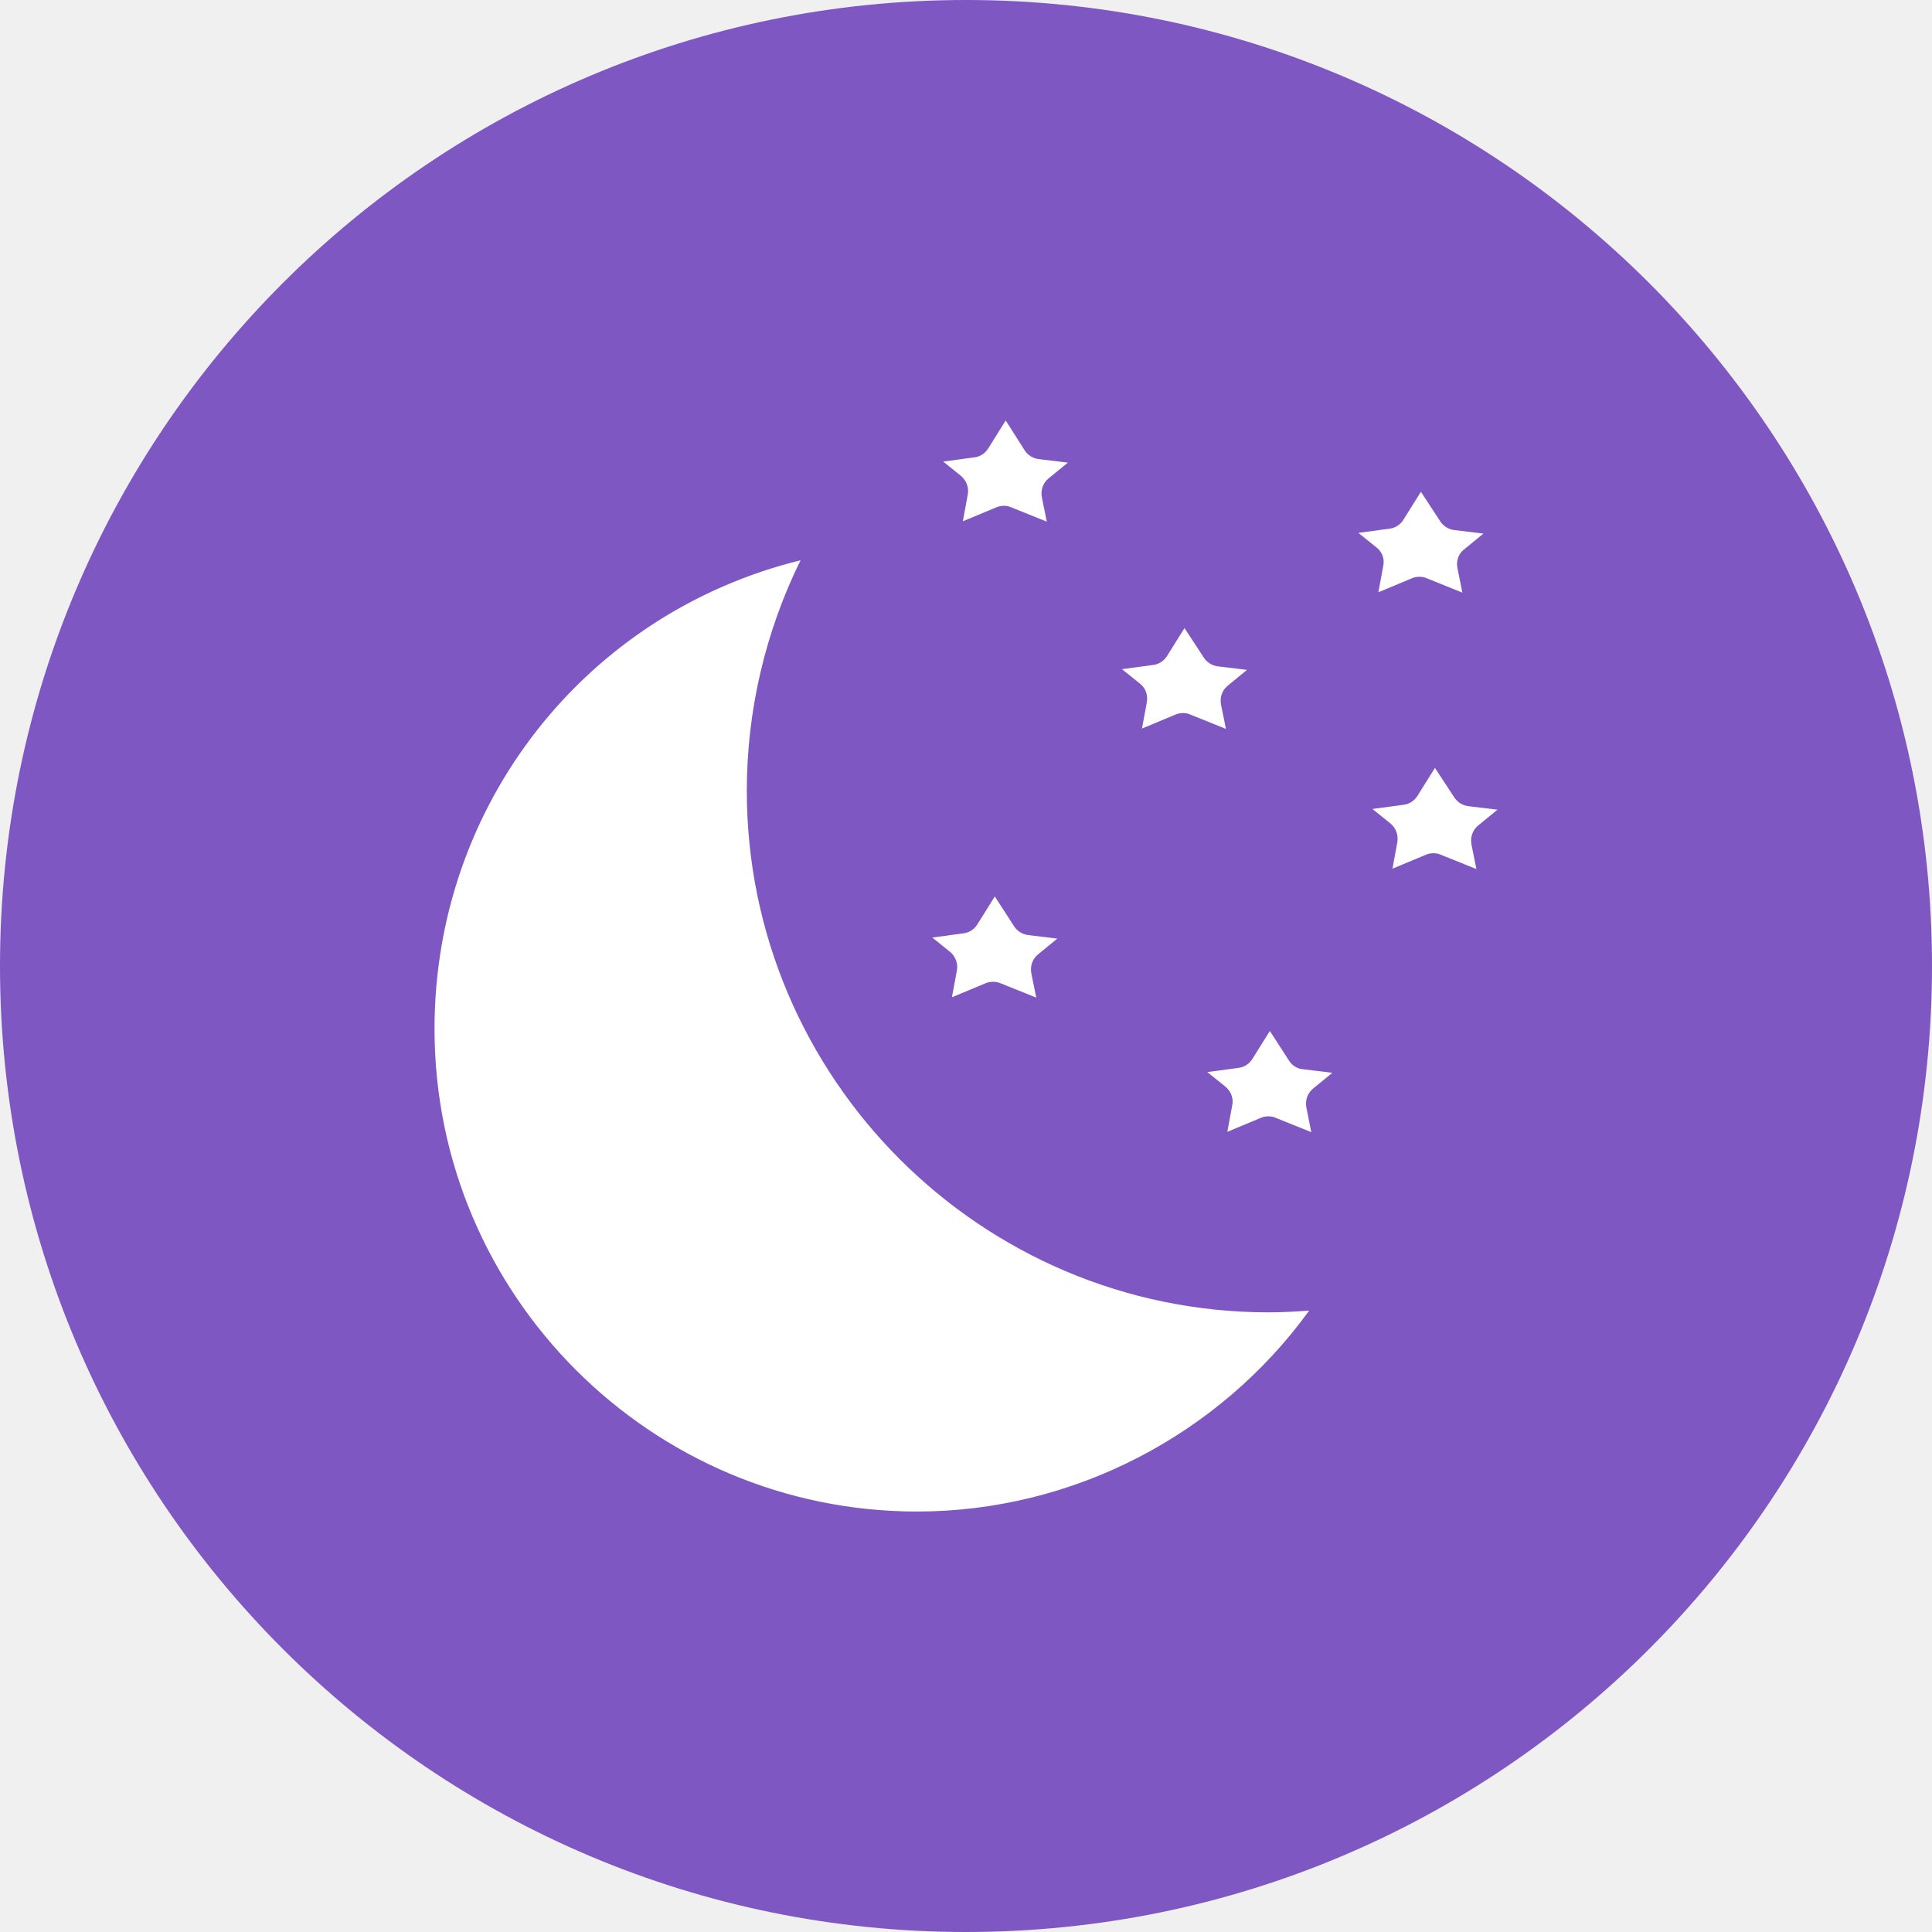
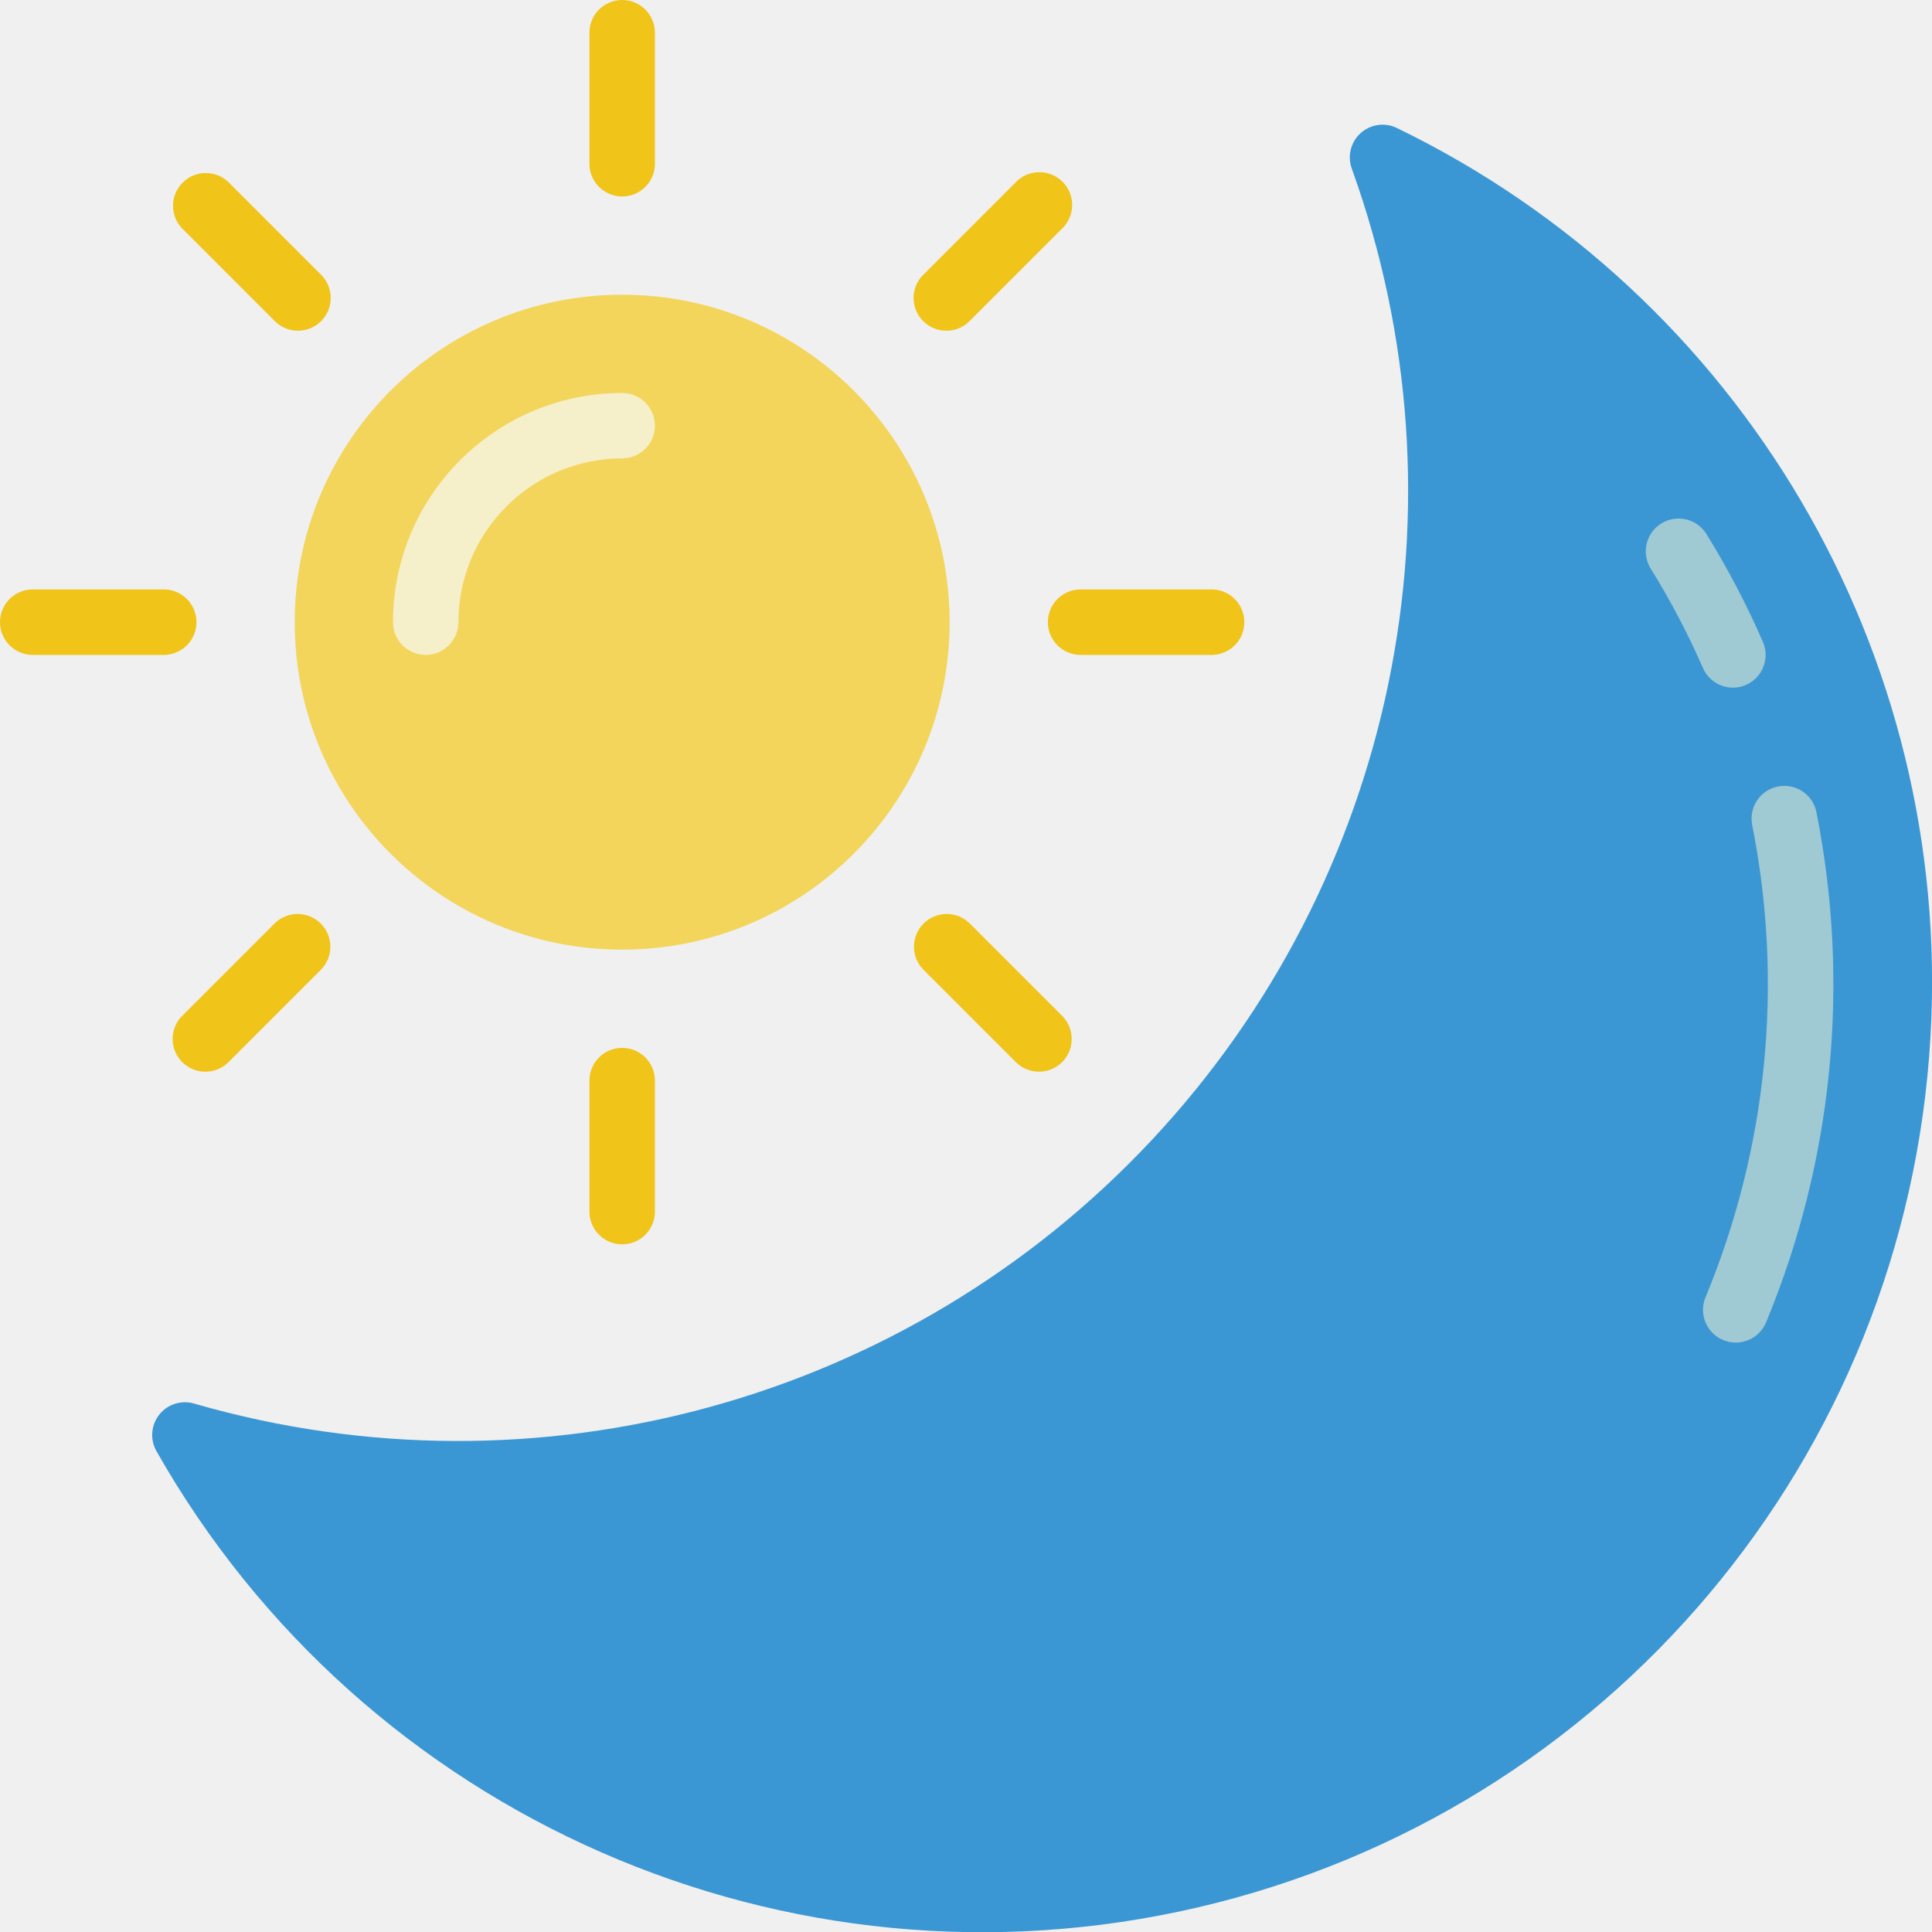
- <svg xmlns="http://www.w3.org/2000/svg" id="Layer_1" enable-background="new 0 0 550 550" viewBox="0 0 550 550">
-   <circle cx="275" cy="275" fill="#7e57c2" r="275" />
-   <g fill="#fff">
-     <path d="m275.5 140.8-1.4 7.6 9.6-4c.7-.3 1.4-.4 2.1-.4s1.4.1 2 .4l10.2 4.1-1.4-6.9c-.4-2 .3-4.1 1.9-5.4l5.5-4.5-8.3-1c-1.6-.2-3.1-1.1-4-2.5l-5.4-8.5-5 8c-.9 1.4-2.3 2.3-3.9 2.5l-8.9 1.2 5.1 4.1c1.5 1.3 2.3 3.3 1.9 5.3z" />
-     <path d="m212.6 225.1c0-22.8 5.3-45.3 15.3-65.6-61 15-104.2 69.4-104.2 133.4 0 75.8 61.6 137.4 137.4 137.4 44.2 0 85.9-21.7 111.6-57.2-3.9.3-7.8.5-11.7.5-81.8-.1-148.4-66.7-148.4-148.5z" />
-     <path d="m393.8 161-1.4 7.6 9.6-4c.7-.3 1.4-.4 2.1-.4s1.4.1 2 .4l10.2 4.1-1.4-7c-.4-2 .3-4.1 1.9-5.3l5.5-4.5-8.3-1c-1.6-.2-3.1-1.1-4-2.5l-5.5-8.4-5 8c-.9 1.4-2.3 2.3-3.9 2.5l-8.9 1.2 5.1 4.1c1.6 1.2 2.4 3.2 2 5.2z" />
-     <path d="m326.5 199.8-1.4 7.6 9.6-4c.7-.3 1.4-.4 2.1-.4s1.4.1 2 .4l10.2 4.1-1.4-6.9c-.4-2 .3-4.1 1.9-5.4l5.5-4.5-8.3-1c-1.6-.2-3.1-1.1-4-2.5l-5.5-8.4-5 8c-.9 1.4-2.3 2.3-3.9 2.5l-8.9 1.2 5.1 4.1c1.6 1.2 2.3 3.2 2 5.2z" />
-     <path d="m272.4 276.3-1.4 7.6 9.6-4c.7-.3 1.4-.4 2.1-.4s1.4.1 2.1.4l10.2 4.1-1.4-6.9c-.4-2 .3-4.1 1.9-5.4l5.5-4.5-8.3-1c-1.6-.2-3.1-1.1-4-2.5l-5.5-8.5-5 8c-.9 1.4-2.3 2.3-3.9 2.5l-8.9 1.2 5.1 4.1c1.5 1.3 2.3 3.3 1.9 5.3z" />
-     <path d="m420.8 235 5.5-4.5-8.3-1c-1.6-.2-3.1-1.1-4-2.5l-5.5-8.4-5 8c-.9 1.4-2.3 2.3-3.9 2.5l-8.9 1.2 5.1 4.1c1.6 1.3 2.3 3.3 2 5.3l-1.4 7.6 9.6-4c.7-.3 1.4-.4 2.1-.4s1.4.1 2 .4l10.2 4.1-1.4-7c-.4-2 .3-4.1 1.9-5.4z" />
-     <path d="m367 302-5.5-8.5-5 8c-.9 1.4-2.3 2.3-3.9 2.5l-8.9 1.2 5.1 4.1c1.6 1.3 2.4 3.3 2 5.3l-1.4 7.6 9.6-4c.7-.3 1.4-.4 2.1-.4s1.4.1 2 .4l10.2 4.1-1.4-7c-.4-2 .3-4.1 1.9-5.4l5.5-4.5-8.3-1c-1.6-.1-3.1-1-4-2.4z" />
+ <svg xmlns="http://www.w3.org/2000/svg" height="512" viewBox="0 0 59 59" width="512">
+   <g id="Page-1" fill="none" fill-rule="evenodd">
+     <g id="001---Day-and-Night" fill-rule="nonzero">
+       <path id="Shape" d="m58.953 31.672c-.739 12.839-9.845 23.657-22.37 26.576-12.524 2.919-25.475-2.759-31.814-13.948-.195-.358-.153-.798.106-1.113.259-.315.683-.441 1.072-.319 10.474 3.021 21.757-.083 29.211-8.037 7.454-7.954 9.821-19.415 6.127-29.671-.143-.38-.042-.808.255-1.084.297-.276.732-.346 1.1-.176 10.553 5.107 16.992 16.068 16.313 27.772z" fill="#3b97d3" />
+       <path id="Shape" d="m53.007 41c-.333-0-.644-.166-.83-.442-.186-.276-.222-.627-.096-.935 1.893-4.56 2.391-9.58 1.429-14.423-.071-.35.049-.712.317-.949.267-.237.641-.313.98-.2.339.113.592.399.663.749 1.041 5.231.507 10.653-1.536 15.58-.154.376-.521.621-.927.62z" fill="#9fc9d3" />
+       <path id="Shape" d="m52.92 21c-.397-.001-.756-.236-.915-.6-.458-1.048-.991-2.062-1.594-3.034-.189-.304-.202-.685-.033-1.001.168-.316.493-.517.85-.529.357-.012.694.168.883.472.653 1.055 1.229 2.155 1.724 3.292.135.309.105.665-.079.947s-.499.452-.836.453z" fill="#9fc9d3" />
+       <circle id="Oval" cx="19" cy="19" fill="#f3d55b" r="10" />
+       <path id="Shape" d="m13 20c-.552 0-1-.448-1-1 .004-3.864 3.136-6.996 7-7 .552 0 1 .448 1 1s-.448 1-1 1c-2.76.003-4.997 2.24-5 5 0 .552-.448 1-1 1z" fill="#f5efca" />
+       <g fill="#f0c419">
+         <path id="Shape" d="m19 6c-.552 0-1-.448-1-1v-4c0-.552.448-1 1-1s1 .448 1 1v4c0 .552-.448 1-1 1z" />
+         <path id="Shape" d="m19 38c-.552 0-1-.448-1-1v-4c0-.552.448-1 1-1s1 .448 1 1v4c0 .552-.448 1-1 1z" />
+         <path id="Shape" d="m37 20h-4c-.552 0-1-.448-1-1s.448-1 1-1h4c.552 0 1 .448 1 1s-.448 1-1 1z" />
+         <path id="Shape" d="m5 20h-4c-.552 0-1-.448-1-1s.448-1 1-1h4c.552 0 1 .448 1 1s-.448 1-1 1z" />
+         <path id="Shape" d="m9.1 10.1c-.265-0-.52-.105-.707-.293l-2.828-2.828c-.379-.392-.374-1.016.012-1.402.386-.386 1.009-.391 1.402-.012l2.829 2.829c.285.286.37.716.215 1.089-.155.373-.519.617-.923.617z" />
+         <path id="Shape" d="m31.728 32.728c-.265-0-.52-.105-.707-.293l-2.829-2.829c-.379-.392-.374-1.016.012-1.402s1.009-.391 1.402-.012l2.829 2.829c.286.286.371.716.217 1.09-.155.374-.519.617-.924.617z" />
+         <path id="Shape" d="m28.9 10.1c-.404-0-.769-.244-.924-.617s-.069-.804.217-1.09l2.829-2.829c.251-.26.623-.364.973-.273.35.092.623.365.714.714.092.35-.013.721-.273.973l-2.83 2.83c-.187.187-.441.292-.706.292z" />
+         <path id="Shape" d="m6.272 32.728c-.404-0-.769-.244-.924-.617-.155-.374-.069-.804.217-1.09l2.829-2.829c.392-.379 1.016-.374 1.402.012.386.386.391 1.009.012 1.402l-2.829 2.829c-.187.188-.442.293-.707.293z" />
+       </g>
+     </g>
  </g>
</svg>
